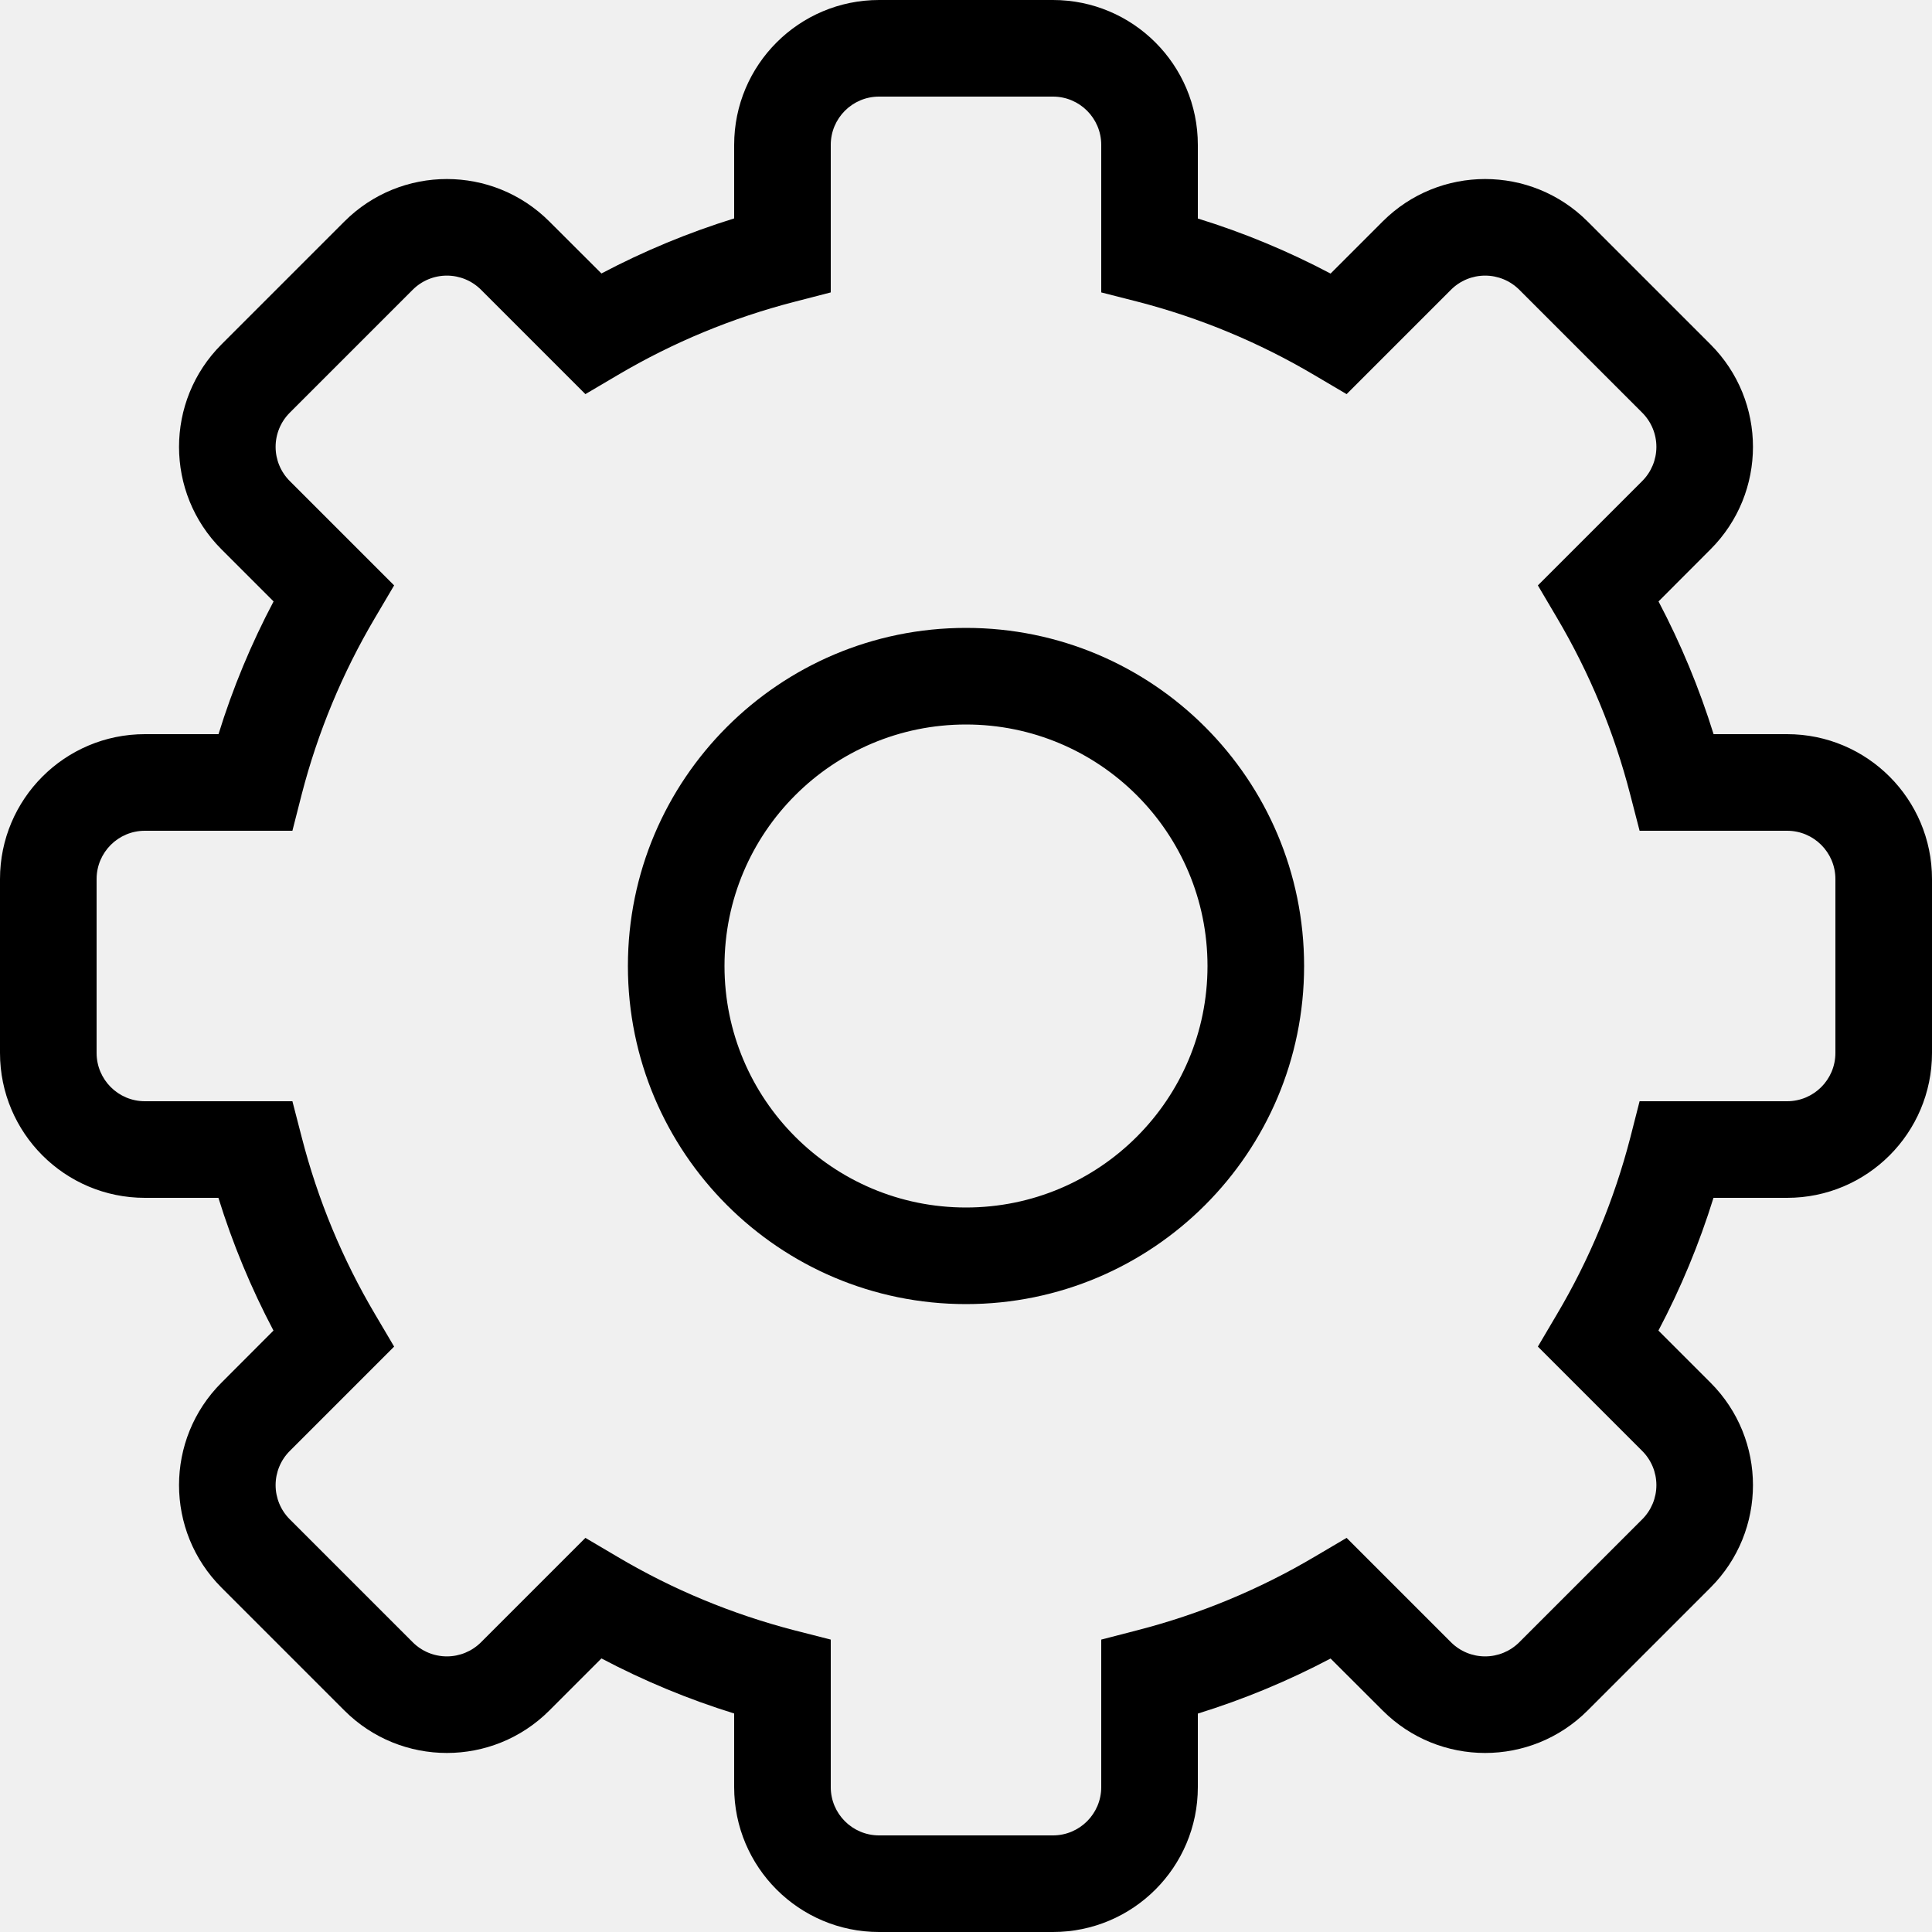
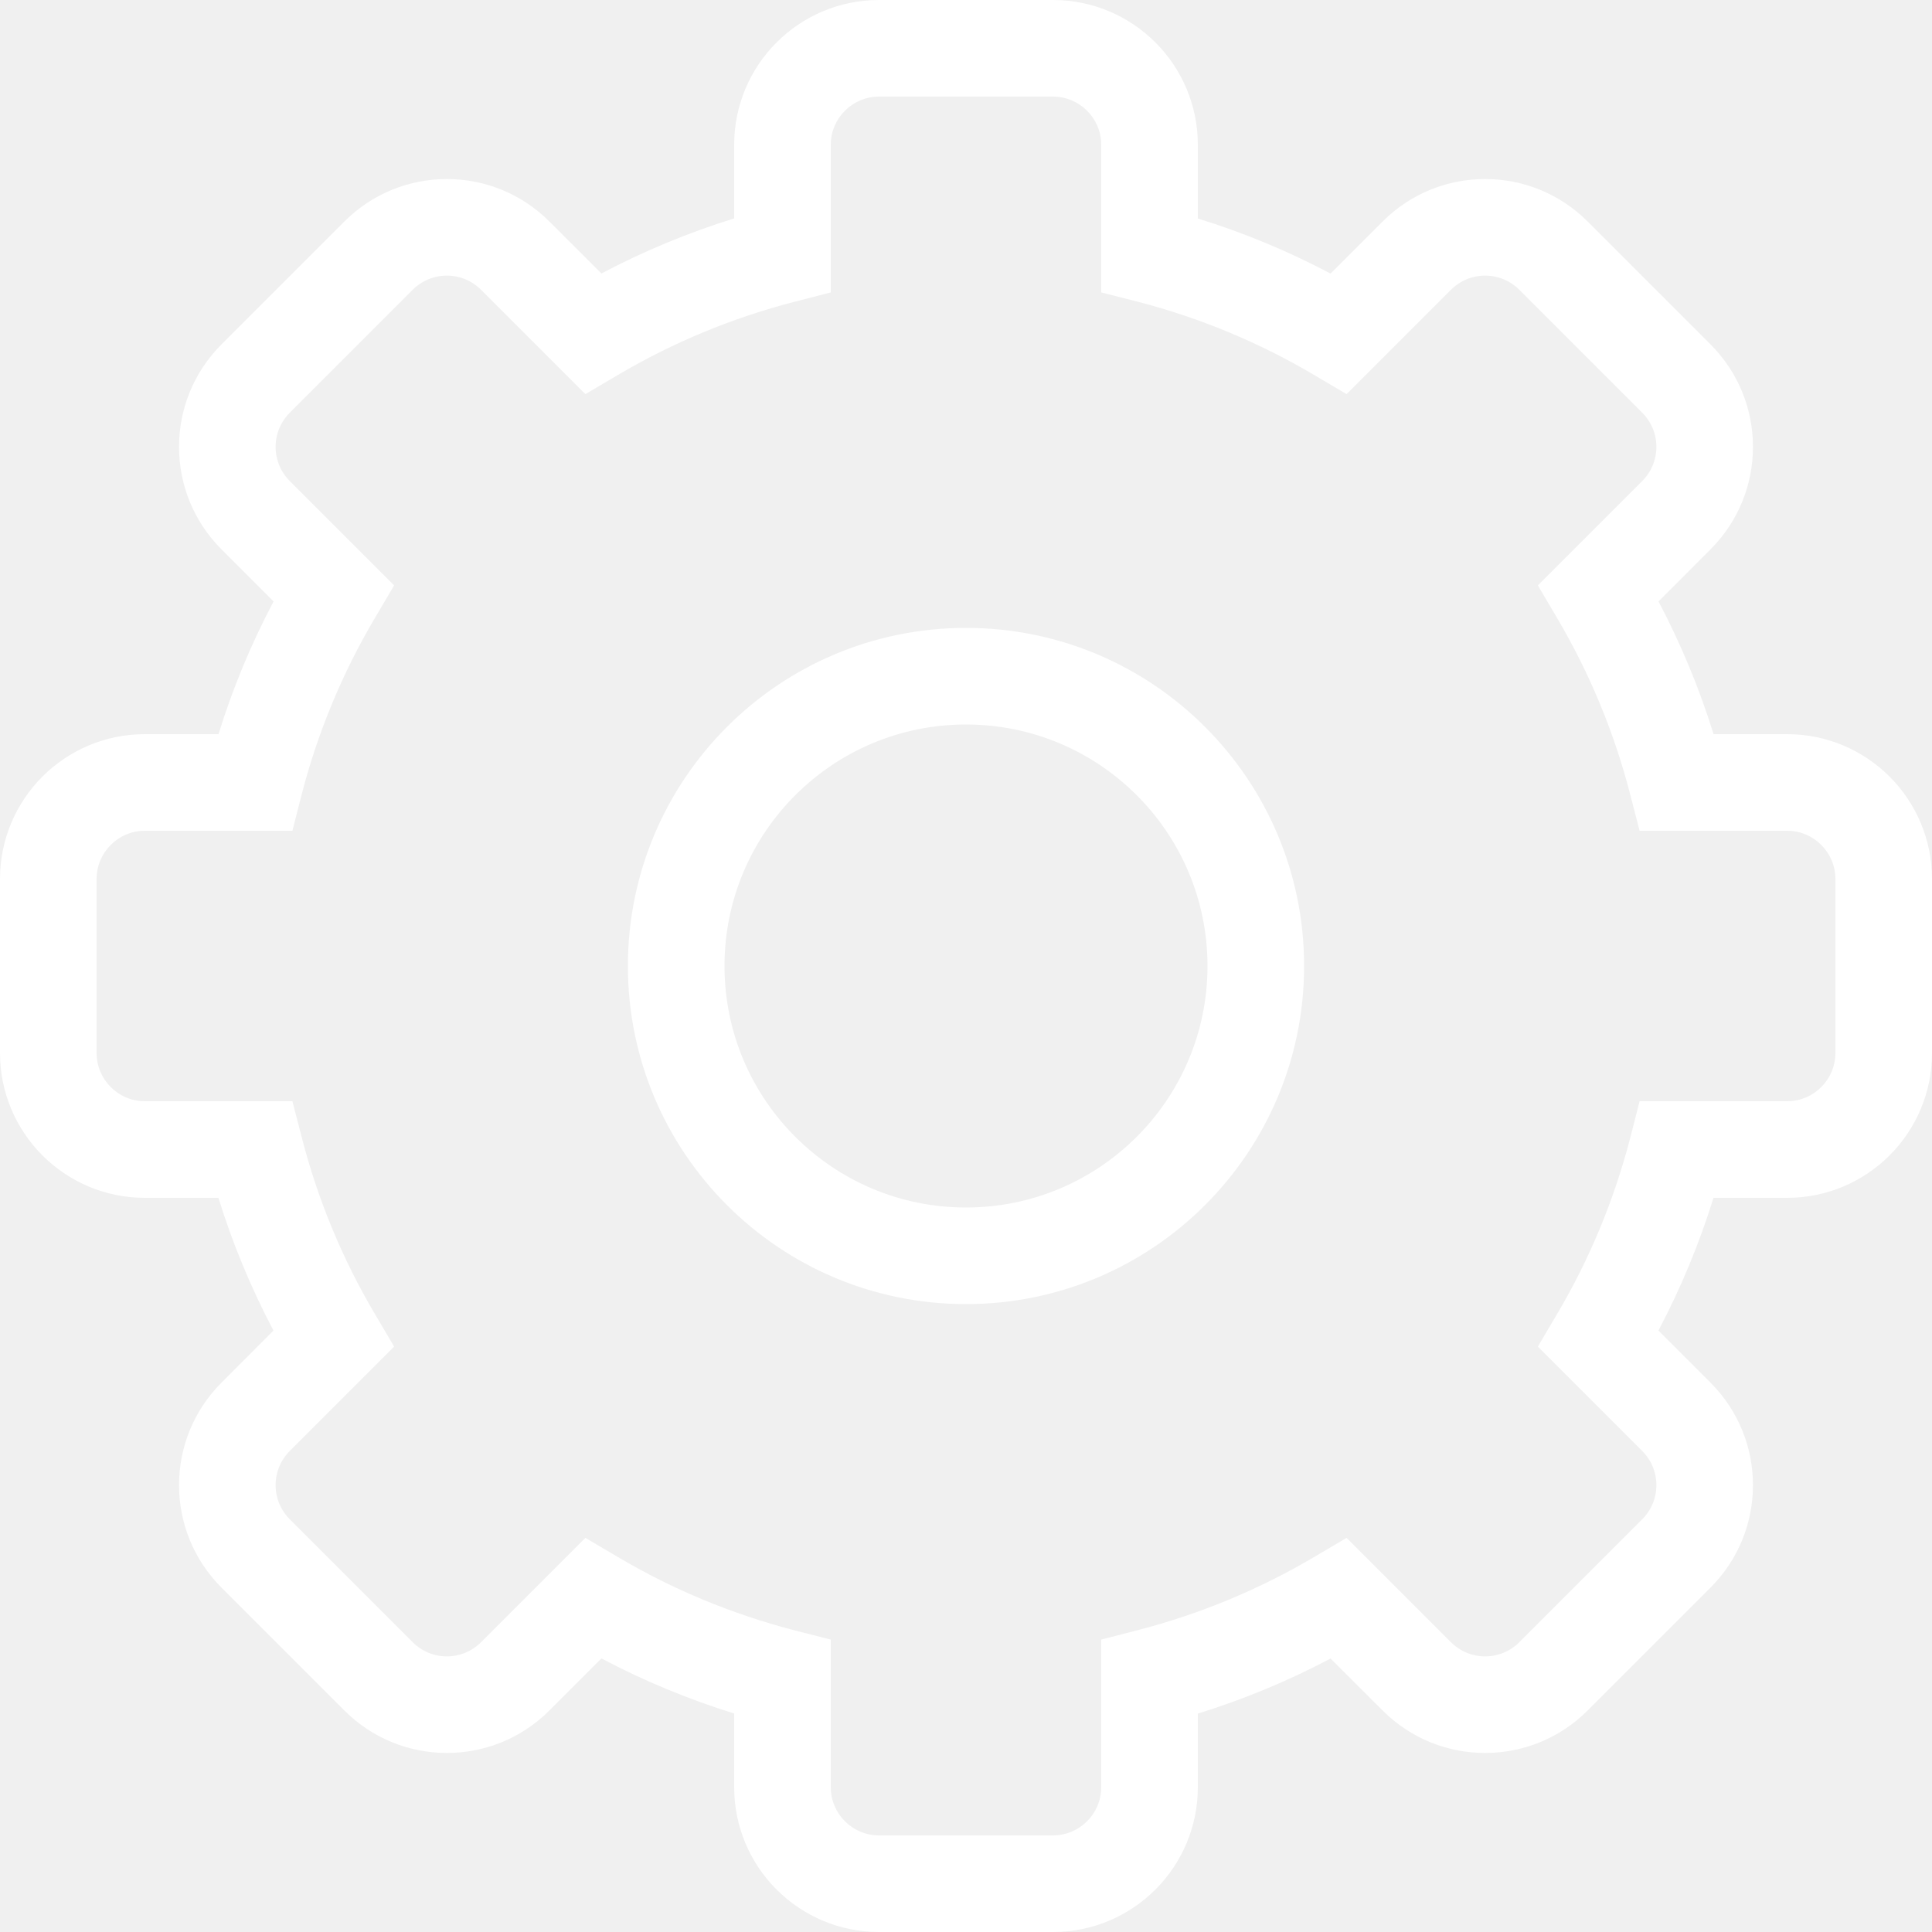
<svg xmlns="http://www.w3.org/2000/svg" t="1560154200414" class="icon" style="" viewBox="0 0 1024 1024" version="1.1" p-id="2051" width="128" height="128">
  <defs>
    <style type="text/css" />
  </defs>
-   <path d="M440.32 154.982l-19.2 4.966a361.165 361.165 0 0 0-93.747 38.861l-17.101 10.086L254.976 153.6a25.6 25.6 0 0 0-36.25 0L153.6 218.726a25.6 25.6 0 0 0 0 36.25l55.296 55.296-10.086 17.101a361.165 361.165 0 0 0-38.912 93.696l-4.915 19.251H76.8a25.6 25.6 0 0 0-25.6 25.6v92.16a25.6 25.6 0 0 0 25.6 25.6h78.182l4.966 19.2c8.499 33.024 21.555 64.512 38.861 93.747l10.086 17.101L153.6 769.024a25.6 25.6 0 0 0 0 36.25L218.726 870.4a25.6 25.6 0 0 0 36.25 0l55.296-55.296 17.101 10.086c29.184 17.306 60.723 30.362 93.696 38.912l19.251 4.915V947.2a25.6 25.6 0 0 0 25.6 25.6h92.16a25.6 25.6 0 0 0 25.6-25.6v-78.182l19.2-4.966a361.165 361.165 0 0 0 93.747-38.861l17.101-10.086L769.024 870.4a25.6 25.6 0 0 0 36.25 0L870.4 805.274a25.6 25.6 0 0 0 0-36.25l-55.296-55.296 10.086-17.101c17.306-29.184 30.362-60.723 38.912-93.696l4.915-19.251H947.2a25.6 25.6 0 0 0 25.6-25.6V465.92a25.6 25.6 0 0 0-25.6-25.6h-78.182l-4.966-19.2a361.165 361.165 0 0 0-38.861-93.747l-10.086-17.101L870.4 254.976a25.6 25.6 0 0 0 0-36.25L805.274 153.6a25.6 25.6 0 0 0-36.25 0l-55.296 55.296-17.101-10.086a361.165 361.165 0 0 0-93.696-38.912l-19.251-4.915V76.8a25.6 25.6 0 0 0-25.6-25.6H465.92a25.6 25.6 0 0 0-25.6 25.6v78.182z m-51.2-39.168V76.8A76.8 76.8 0 0 1 465.92 0h92.16a76.8 76.8 0 0 1 76.8 76.8v39.014c24.371 7.526 47.872 17.306 70.349 29.184l27.648-27.648a76.8 76.8 0 0 1 108.544 0l65.178 65.178a76.8 76.8 0 0 1 0 108.646l-27.546 27.597c11.827 22.477 21.606 45.978 29.184 70.349h38.963A76.8 76.8 0 0 1 1024 465.92v92.16a76.8 76.8 0 0 1-76.8 76.8h-39.014a412.262 412.262 0 0 1-29.184 70.349l27.648 27.648a76.8 76.8 0 0 1 0 108.544l-65.178 65.178a76.8 76.8 0 0 1-108.646 0l-27.597-27.546a412.262 412.262 0 0 1-70.349 29.184v38.963a76.8 76.8 0 0 1-76.8 76.8H465.92a76.8 76.8 0 0 1-76.8-76.8v-39.014a412.262 412.262 0 0 1-70.349-29.184l-27.648 27.648a76.8 76.8 0 0 1-108.544 0l-65.178-65.178a76.8 76.8 0 0 1 0-108.646l27.546-27.597a412.262 412.262 0 0 1-29.184-70.349H76.8A76.8 76.8 0 0 1 0 558.08V465.92a76.8 76.8 0 0 1 76.8-76.8h39.014c7.526-24.371 17.306-47.872 29.184-70.349l-27.648-27.648a76.8 76.8 0 0 1 0-108.544l65.178-65.178a76.8 76.8 0 0 1 108.646 0l27.597 27.546a412.262 412.262 0 0 1 70.349-29.184zM512 691.2a179.2 179.2 0 1 1 0-358.4 179.2 179.2 0 0 1 0 358.4z m0-51.2a128 128 0 1 0 0-256 128 128 0 0 0 0 256z" fill="#000000" p-id="2052" />
+   <path d="M440.32 154.982l-19.2 4.966a361.165 361.165 0 0 0-93.747 38.861l-17.101 10.086L254.976 153.6a25.6 25.6 0 0 0-36.25 0L153.6 218.726a25.6 25.6 0 0 0 0 36.25l55.296 55.296-10.086 17.101a361.165 361.165 0 0 0-38.912 93.696l-4.915 19.251H76.8a25.6 25.6 0 0 0-25.6 25.6v92.16a25.6 25.6 0 0 0 25.6 25.6h78.182l4.966 19.2c8.499 33.024 21.555 64.512 38.861 93.747l10.086 17.101L153.6 769.024a25.6 25.6 0 0 0 0 36.25L218.726 870.4a25.6 25.6 0 0 0 36.25 0l55.296-55.296 17.101 10.086c29.184 17.306 60.723 30.362 93.696 38.912l19.251 4.915V947.2a25.6 25.6 0 0 0 25.6 25.6h92.16a25.6 25.6 0 0 0 25.6-25.6v-78.182l19.2-4.966a361.165 361.165 0 0 0 93.747-38.861l17.101-10.086L769.024 870.4a25.6 25.6 0 0 0 36.25 0L870.4 805.274a25.6 25.6 0 0 0 0-36.25l-55.296-55.296 10.086-17.101c17.306-29.184 30.362-60.723 38.912-93.696l4.915-19.251H947.2a25.6 25.6 0 0 0 25.6-25.6V465.92a25.6 25.6 0 0 0-25.6-25.6h-78.182l-4.966-19.2a361.165 361.165 0 0 0-38.861-93.747l-10.086-17.101L870.4 254.976a25.6 25.6 0 0 0 0-36.25L805.274 153.6a25.6 25.6 0 0 0-36.25 0l-55.296 55.296-17.101-10.086a361.165 361.165 0 0 0-93.696-38.912l-19.251-4.915V76.8a25.6 25.6 0 0 0-25.6-25.6H465.92a25.6 25.6 0 0 0-25.6 25.6v78.182z m-51.2-39.168V76.8A76.8 76.8 0 0 1 465.92 0h92.16a76.8 76.8 0 0 1 76.8 76.8v39.014c24.371 7.526 47.872 17.306 70.349 29.184l27.648-27.648a76.8 76.8 0 0 1 108.544 0l65.178 65.178a76.8 76.8 0 0 1 0 108.646l-27.546 27.597c11.827 22.477 21.606 45.978 29.184 70.349h38.963A76.8 76.8 0 0 1 1024 465.92v92.16a76.8 76.8 0 0 1-76.8 76.8h-39.014a412.262 412.262 0 0 1-29.184 70.349l27.648 27.648a76.8 76.8 0 0 1 0 108.544l-65.178 65.178a76.8 76.8 0 0 1-108.646 0l-27.597-27.546a412.262 412.262 0 0 1-70.349 29.184v38.963a76.8 76.8 0 0 1-76.8 76.8H465.92a76.8 76.8 0 0 1-76.8-76.8v-39.014a412.262 412.262 0 0 1-70.349-29.184l-27.648 27.648a76.8 76.8 0 0 1-108.544 0l-65.178-65.178a76.8 76.8 0 0 1 0-108.646l27.546-27.597a412.262 412.262 0 0 1-29.184-70.349H76.8A76.8 76.8 0 0 1 0 558.08V465.92a76.8 76.8 0 0 1 76.8-76.8h39.014c7.526-24.371 17.306-47.872 29.184-70.349l-27.648-27.648a76.8 76.8 0 0 1 0-108.544l65.178-65.178a76.8 76.8 0 0 1 108.646 0l27.597 27.546a412.262 412.262 0 0 1 70.349-29.184zM512 691.2a179.2 179.2 0 1 1 0-358.4 179.2 179.2 0 0 1 0 358.4z m0-51.2a128 128 0 1 0 0-256 128 128 0 0 0 0 256z" fill="#fff" p-id="2052" />
</svg>
